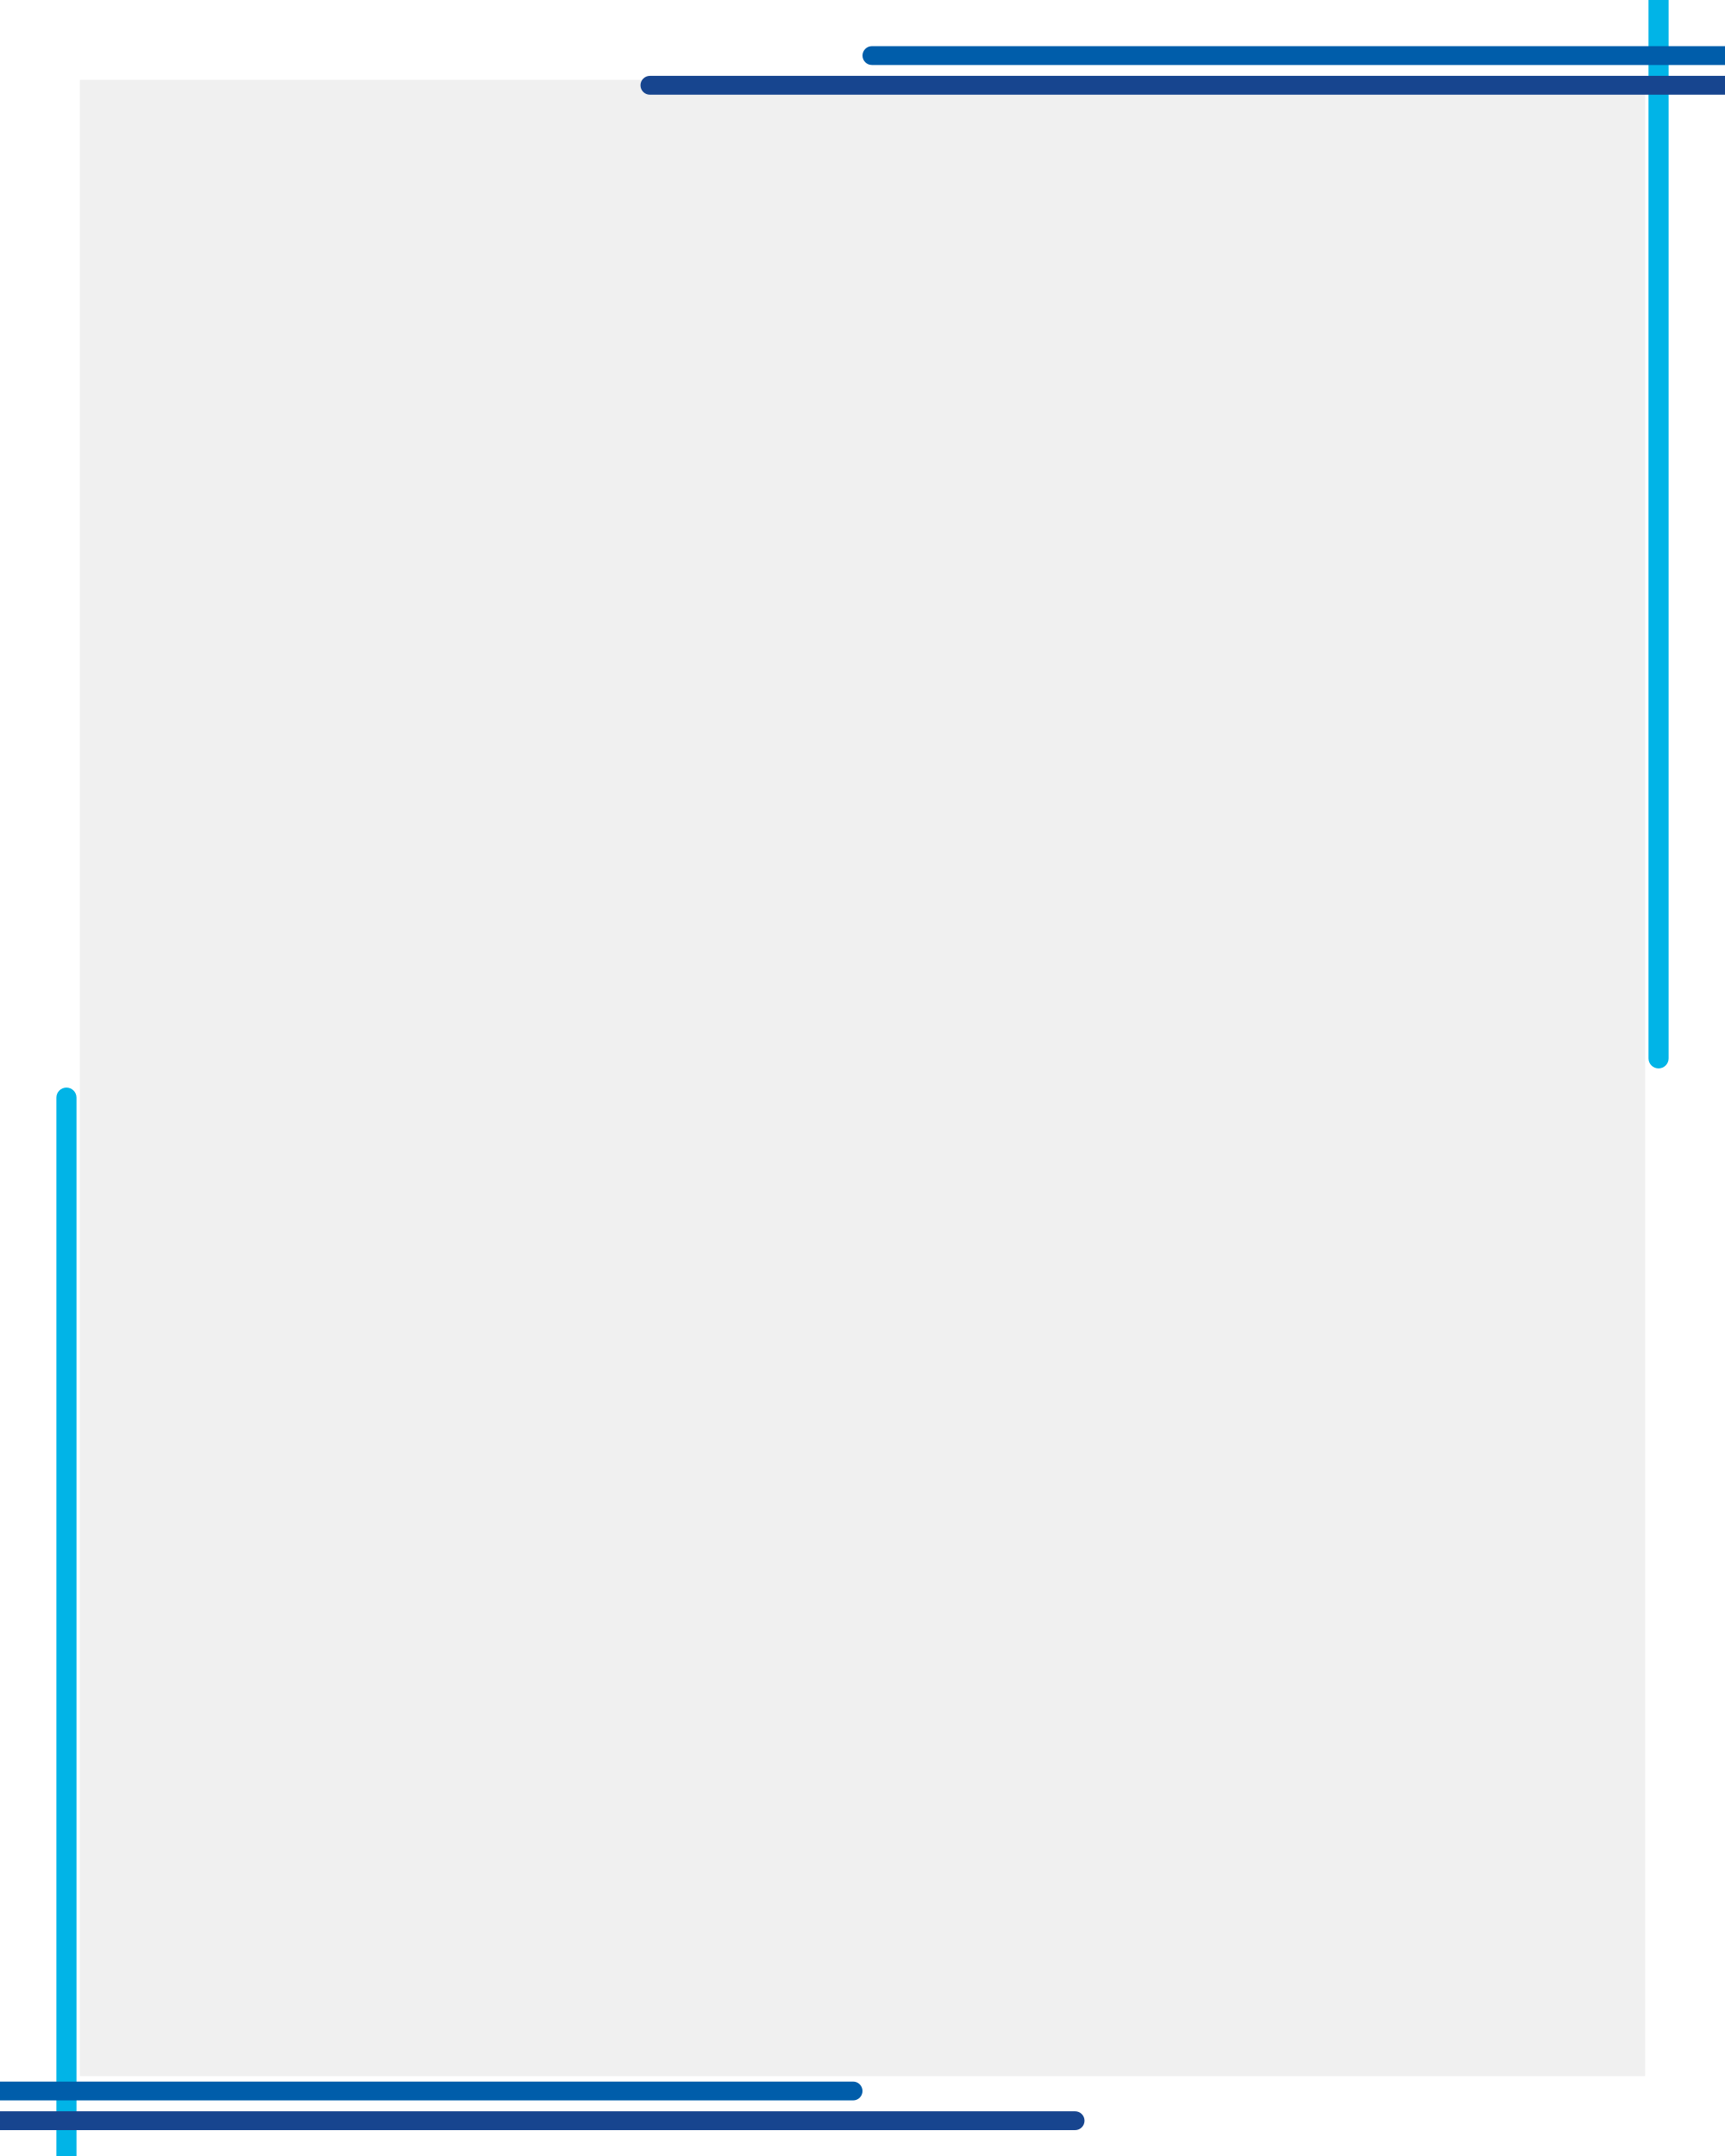
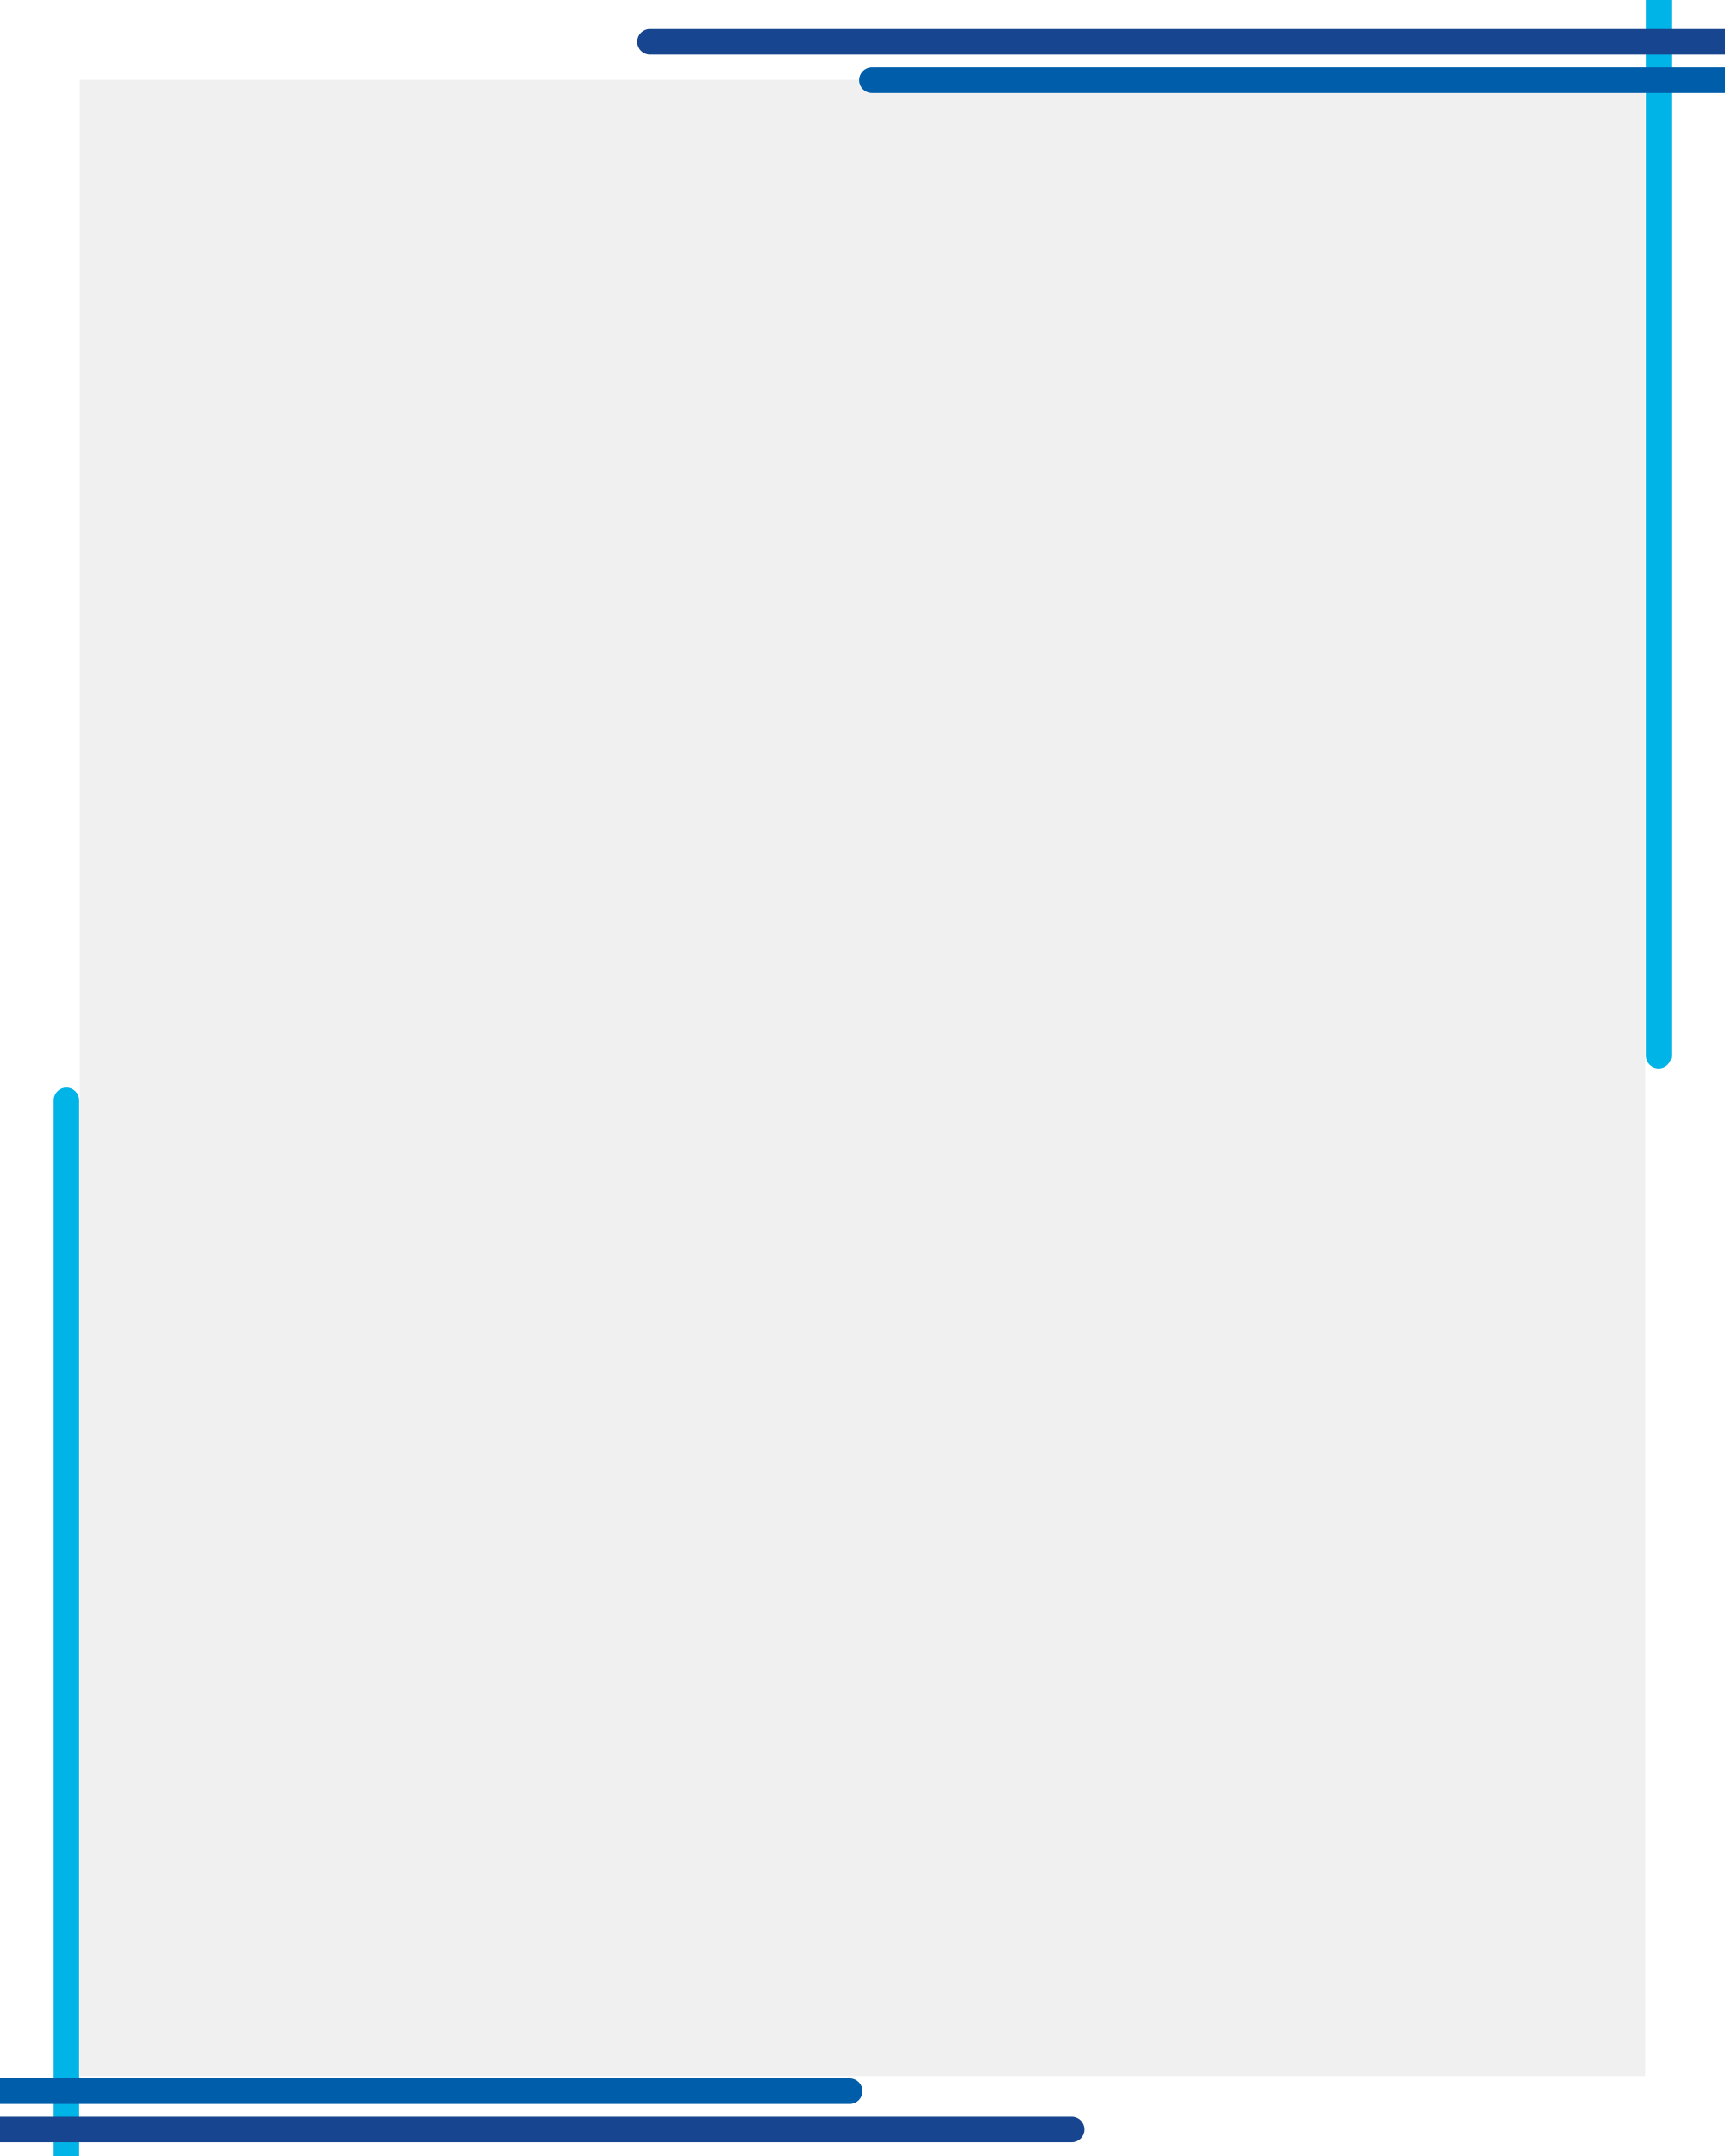
<svg xmlns="http://www.w3.org/2000/svg" viewBox="0 0 1080 1350" width="1080" height="1350">
  <defs>
    <linearGradient id="gradOrizzontale1" gradientUnits="userSpaceOnUse" x1="0" y1="0" x2="540" y2="0">
      <stop offset="0%" stop-color="#005DAA" />
      <stop offset="50%" stop-color="#005DAA" />
      <stop offset="65%" stop-color="#4186BF" />
      <stop offset="75%" stop-color="#78A9D2" />
      <stop offset="85%" stop-color="#AECBE4" />
      <stop offset="100%" stop-color="#FFFFFF" />
    </linearGradient>
    <linearGradient id="gradVerticale" gradientUnits="userSpaceOnUse" x1="0" y1="681" x2="0" y2="1350">
      <stop offset="0%" stop-color="#F4FCFE" />
      <stop offset="25%" stop-color="#01B4E7" />
      <stop offset="75%" stop-color="#01B4E7" />
      <stop offset="85%" stop-color="#04A6DC" />
      <stop offset="100%" stop-color="#13579D" />
    </linearGradient>
    <linearGradient id="gradOrizzontale2" gradientUnits="userSpaceOnUse" x1="0" y1="0" x2="679" y2="0">
      <stop offset="0%" stop-color="#17458F" />
      <stop offset="62.5%" stop-color="#17458F" />
      <stop offset="75%" stop-color="#4268A4" />
      <stop offset="85%" stop-color="#8FA5C9" />
      <stop offset="100%" stop-color="#FFFFFF" />
    </linearGradient>
  </defs>
  <path d="M0 0H1080V1350H0Z        M50 50V1300H1030V50Z" fill="#FFFFFF" fill-rule="evenodd" />
-   <path d="M35.3 687.3      A6.3 6.3 0 0 1 41.6 681      A6.3 6.3 0 0 1 47.9 687.3      V1370      H35.3      Z" fill="#01B4E7" />
-   <path d="M-20 1303.4      H534.1      A5.9 5.9 0 0 1 540 1309.3      A5.9 5.9 0 0 1 534.1 1315.2      H-20      Z" fill="#005DAA" />
-   <path d="M-20 1322      H673.1      A5.9 5.9 0 0 1 679 1327.9      A5.9 5.9 0 0 1 673.1 1333.8      H-20      Z" fill="#17458F" />
-   <path d="M1032.1 -20      H1044.7      V662.7      A6.3 6.3 0 0 1 1038.4 669      A6.3 6.3 0 0 1 1032.1 662.7      Z" fill="#01B4E7" />
-   <path d="M540 34.8      A5.9 5.9 0 0 1 545.9 28.9      H1100      V40.7      H545.9      A5.9 5.9 0 0 1 540 34.8      Z" fill="#005DAA" />
-   <path d="M401 53.4      A5.9 5.9 0 0 1 406.9 47.5      H1100      V59.3      H406.9      A5.9 5.9 0 0 1 401 53.4      Z" fill="#17458F" />
+   <path d="M33.6 689      A8 8 0 0 1 41.6 681      A8 8 0 0 1 49.6 689      V1370      H33.6      Z" fill="#01B4E7" />
+   <path d="M-20 1301.4      H532      A8 8 0 0 1 540 1309.4      A8 8 0 0 1 532 1317.4      H-20      Z" fill="#005DAA" />
+   <path d="M-20 1325.4      H671      A8 8 0 0 1 679 1333.4      A8 8 0 0 1 671 1341.4      H-20      Z" fill="#17458F" />
+   <path d="M1030.4 -20      H1046.4      V661      A8 8 0 0 1 1038.4 669      A8 8 0 0 1 1030.4 661      Z" fill="#01B4E7" />
+   <path d="M406.9 18.2      H2044.7      V34.2      H406.9      A8 8 0 0 1 406.9 18.2      Z" fill="#17458F" />
+   <path d="M545.9 42.2      H2044.7      V58.2      H545.9      A8 8 0 0 1 545.9 42.2      Z" fill="#005DAA" />
</svg>
